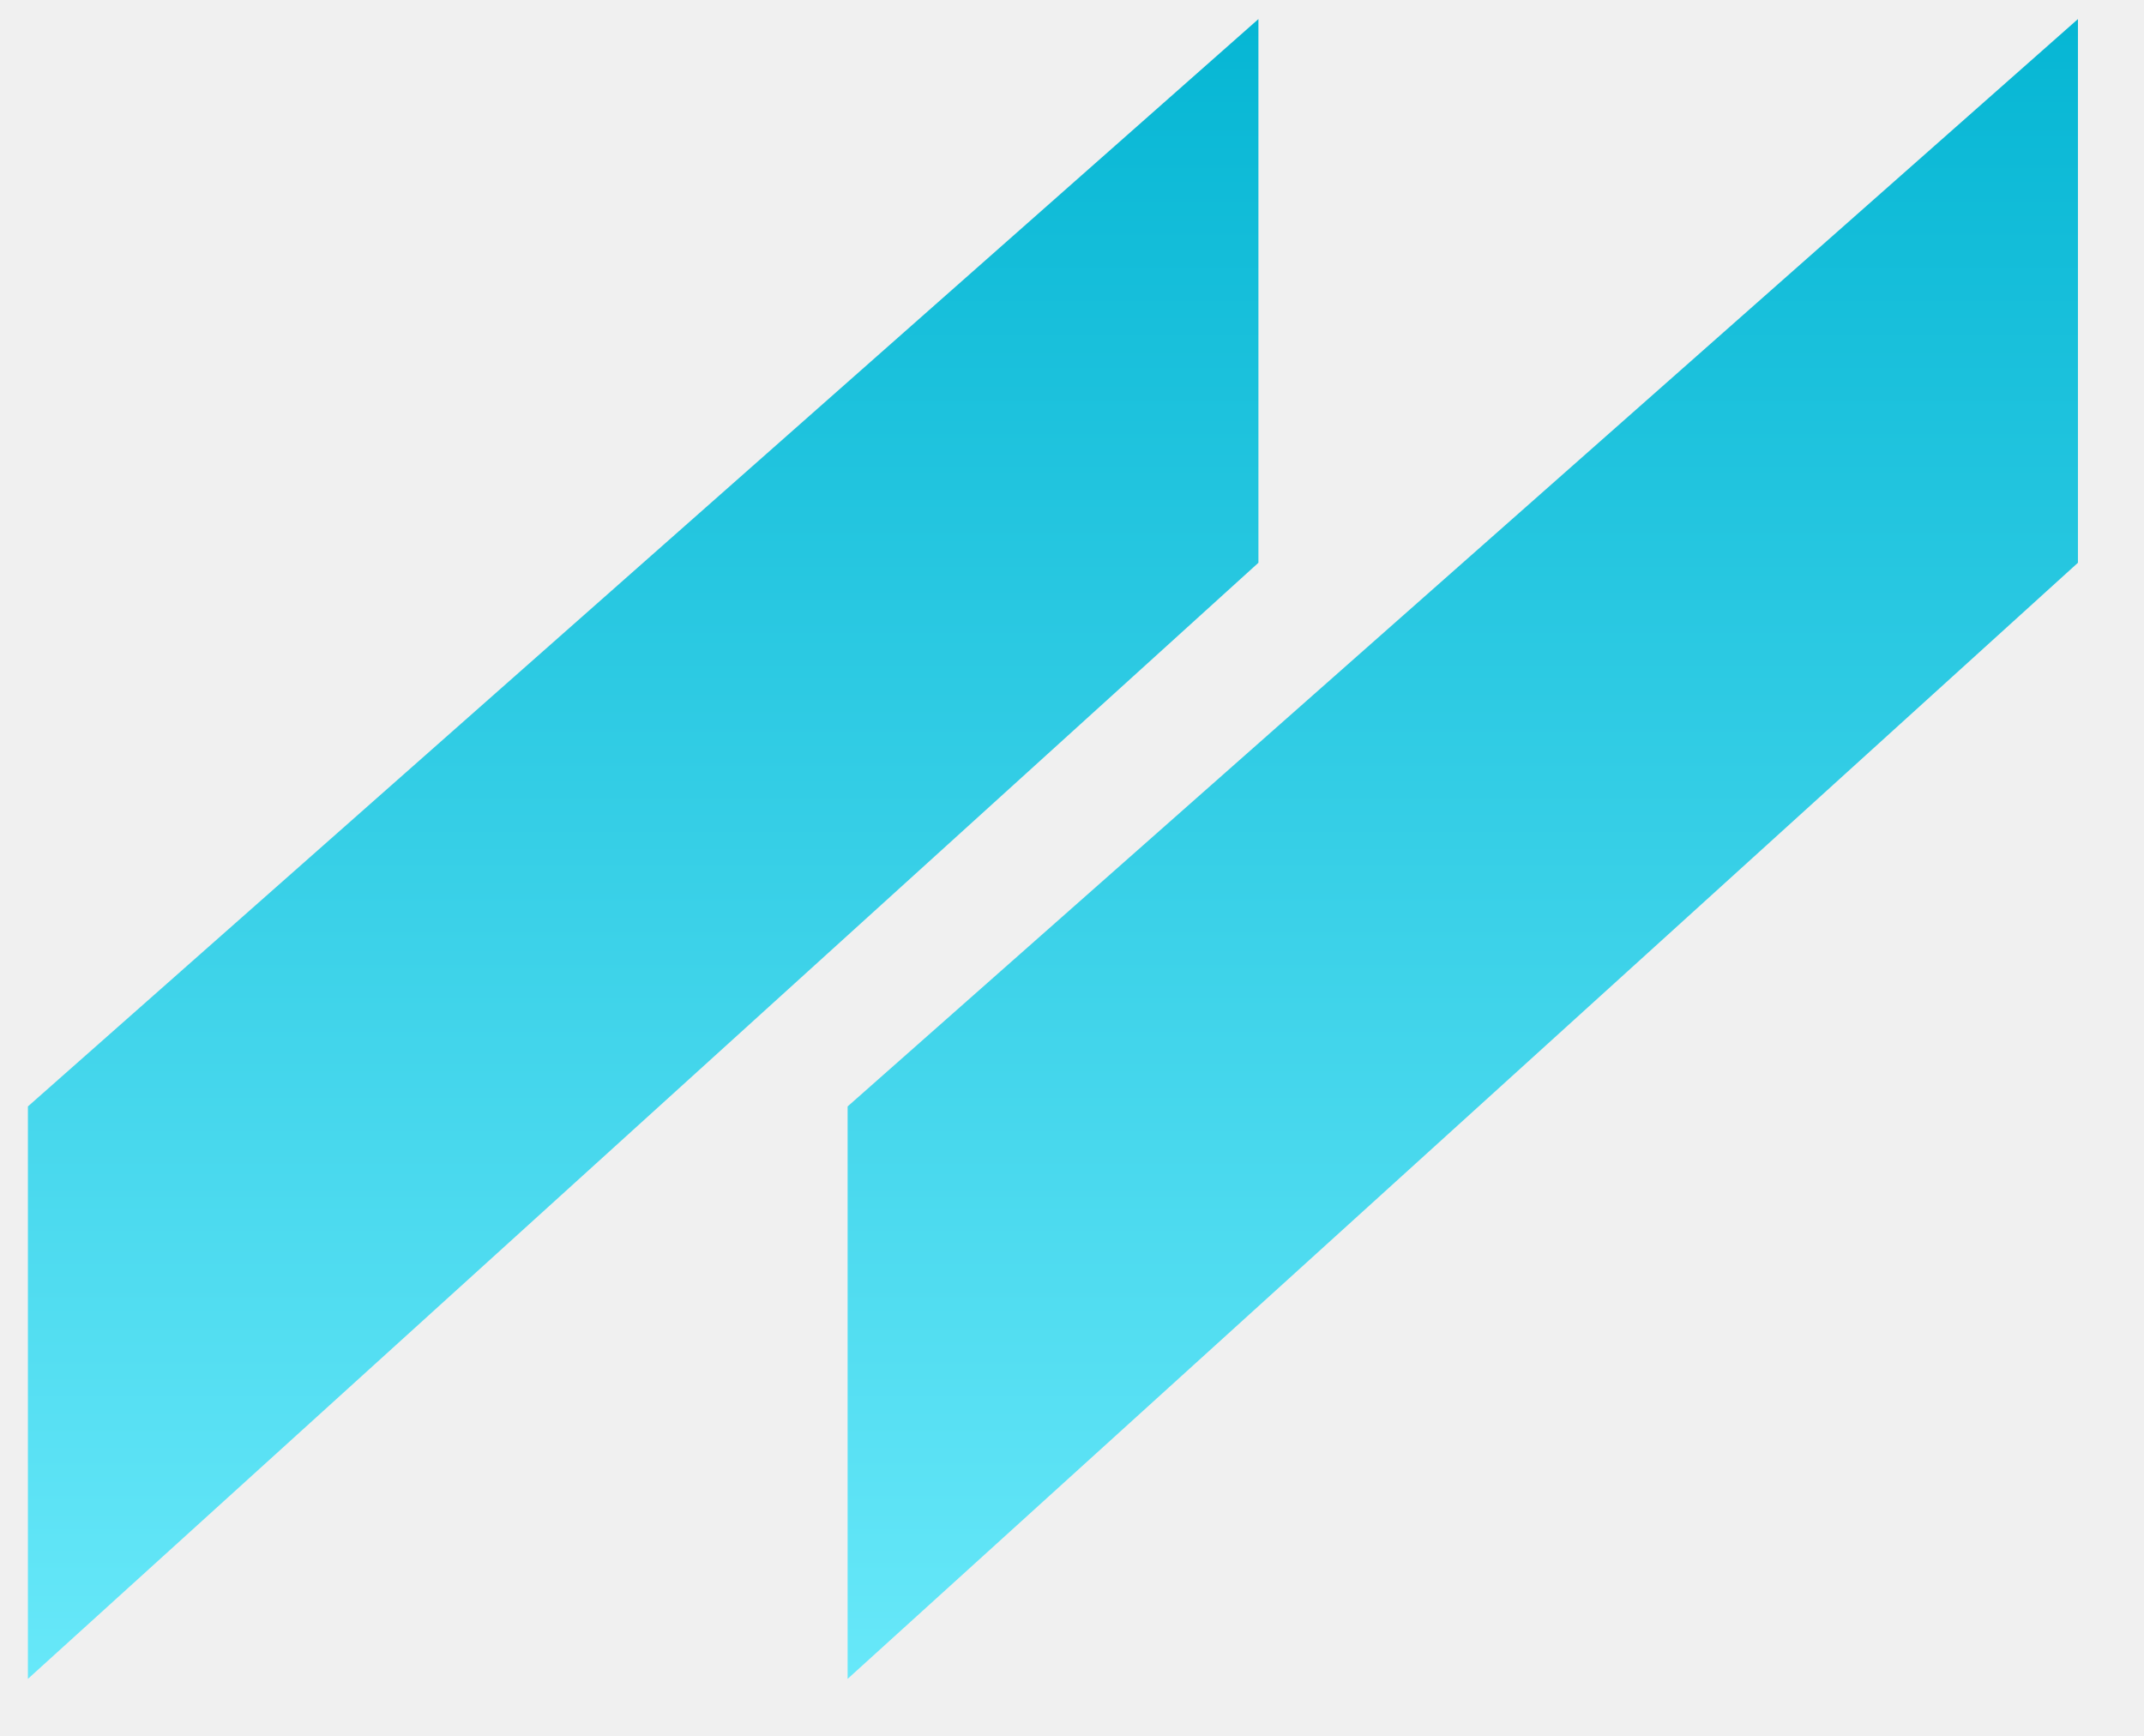
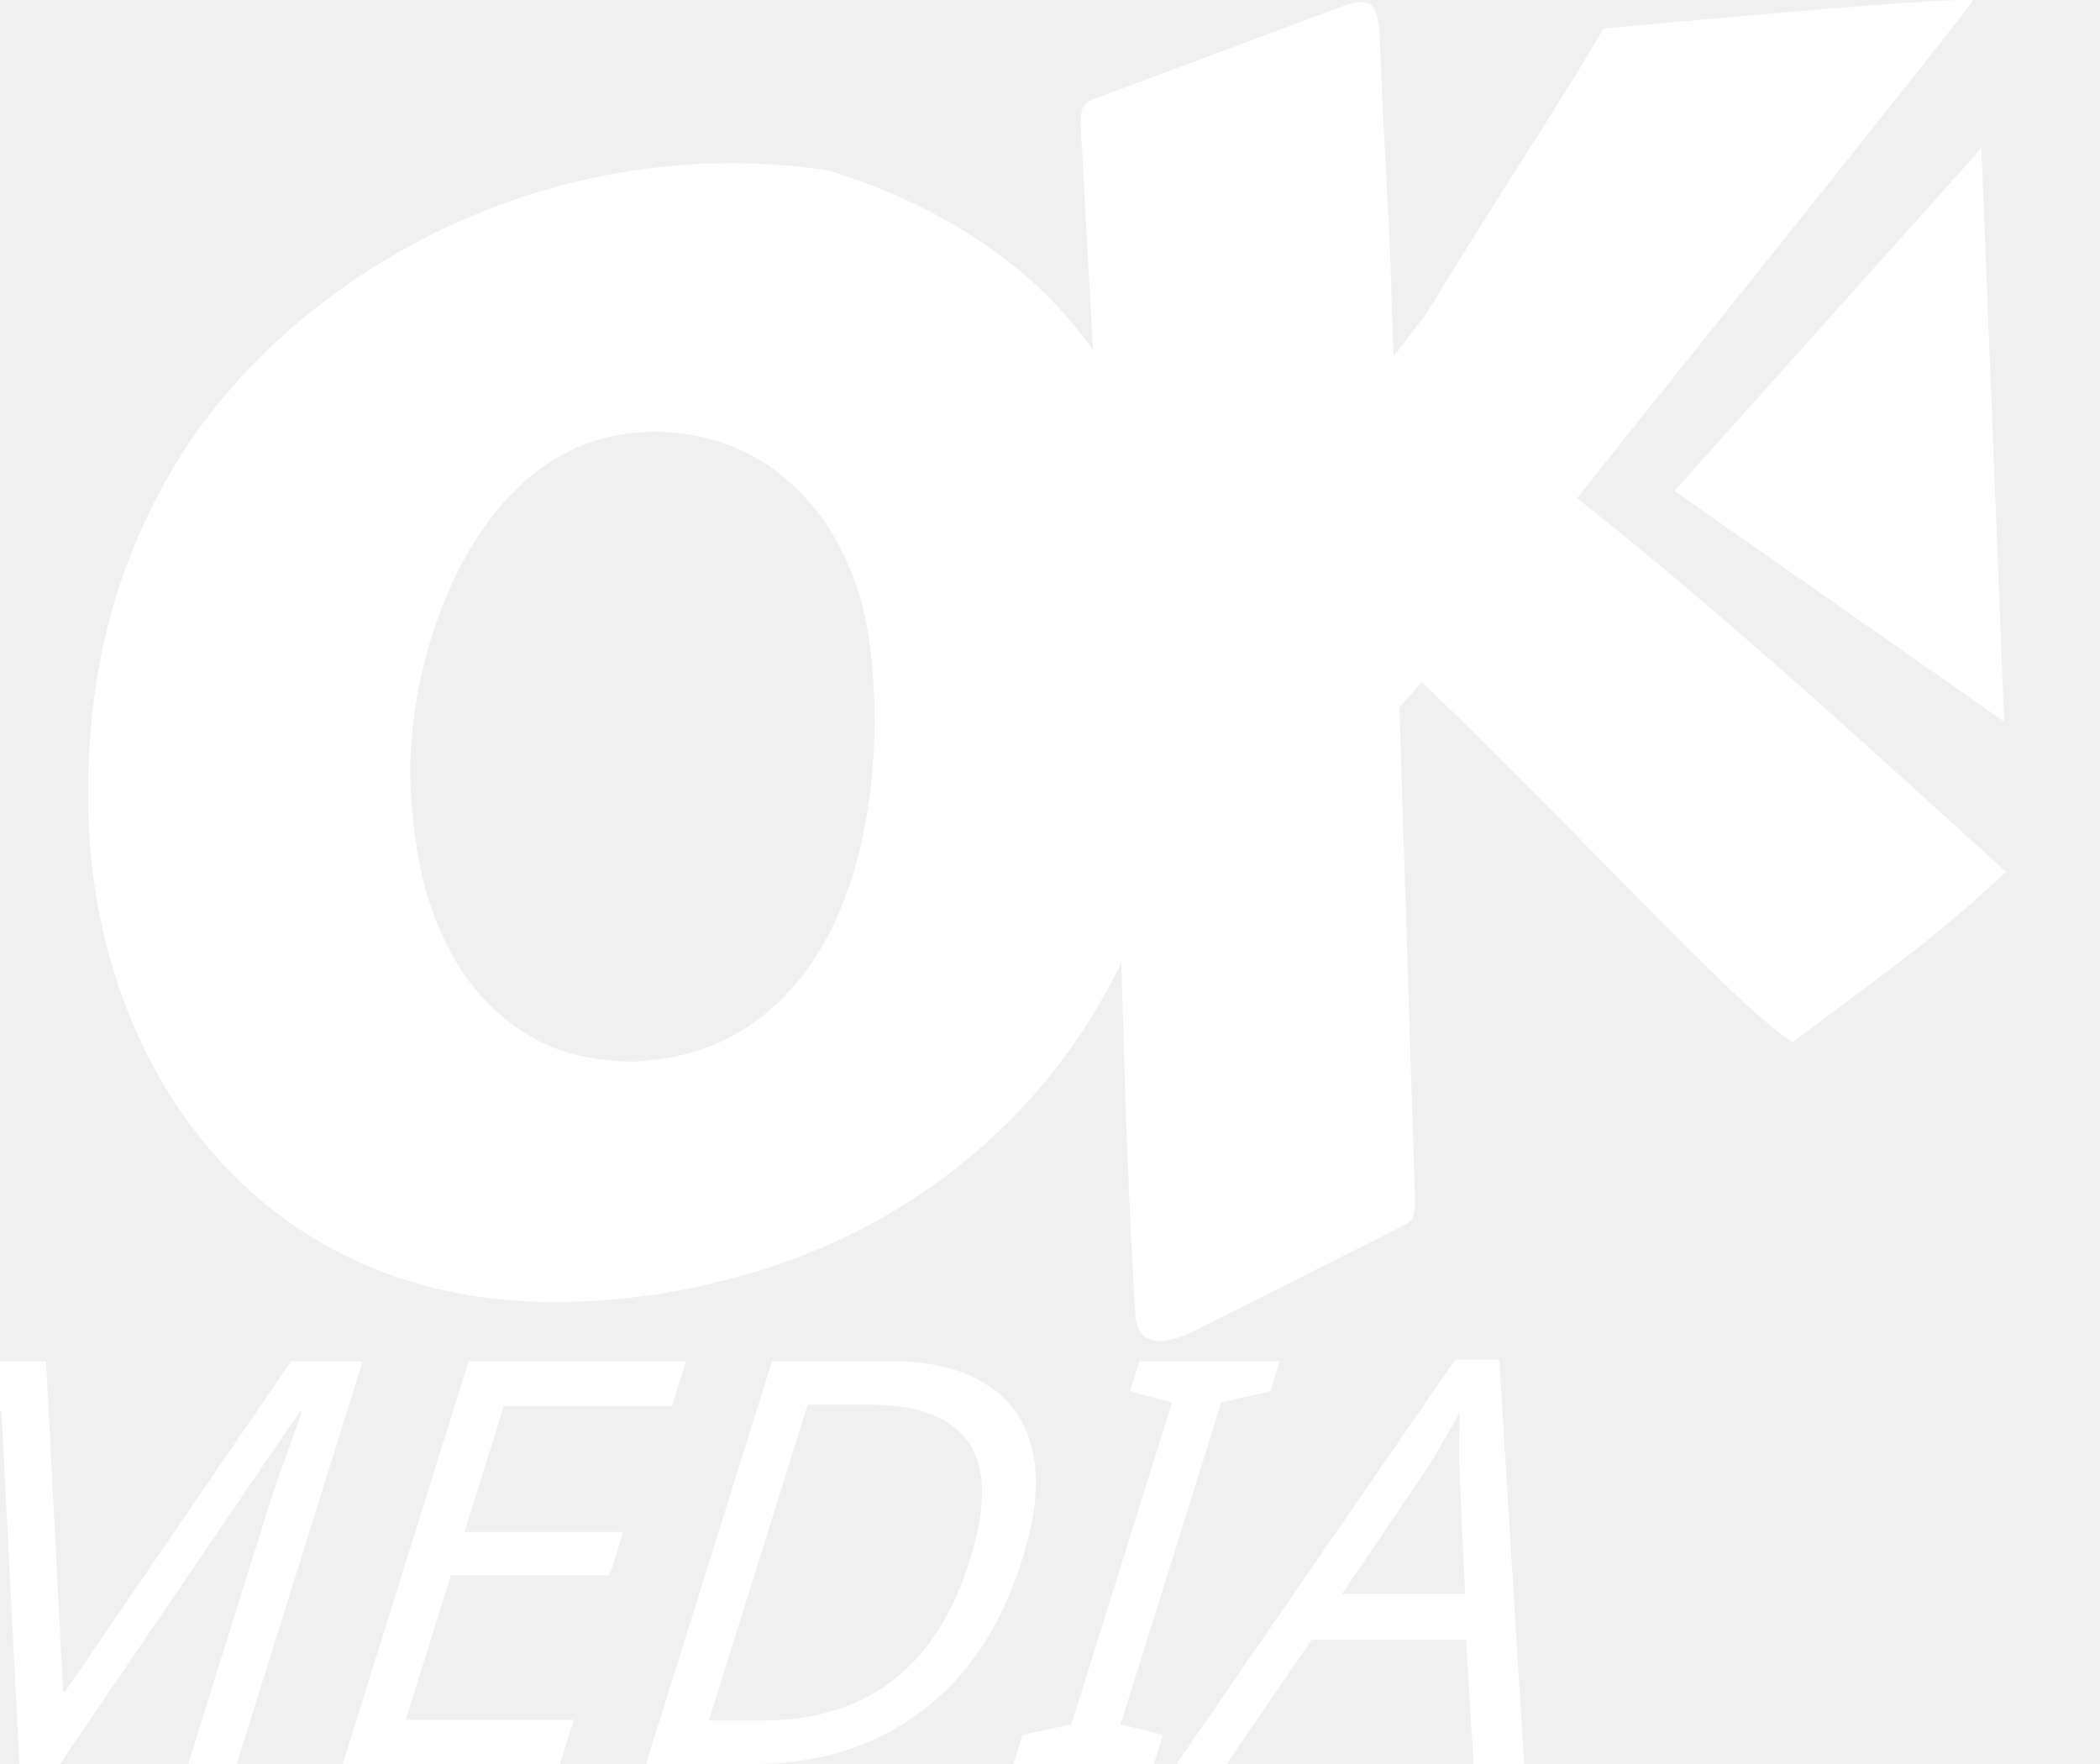
- <svg xmlns="http://www.w3.org/2000/svg" xmlns:xlink="http://www.w3.org/1999/xlink" version="1.1" preserveAspectRatio="xMidYMid meet" viewBox="344.564 330.278 111.737 91.218" width="53.87" height="43.61">
-   <defs>
-     <path d="M453.3 331.28L453.3 359.85L388.64 418.5L388.64 388.42L453.3 331.28Z" id="aFZf6T5ED" />
-     <linearGradient id="gradientb2ThqnP5Op" gradientUnits="userSpaceOnUse" x1="420.97" y1="331.28" x2="420.97" y2="418.5">
-       <stop style="stop-color: #06b6d4;stop-opacity: 1" offset="0%" />
-       <stop style="stop-color: #67e8f9;stop-opacity: 1" offset="100%" />
-     </linearGradient>
-     <path d="M410.23 331.28L410.23 359.85L345.56 418.5L345.56 388.42L410.23 331.28Z" id="a9fehgwfM" />
-     <linearGradient id="gradientk1wNV9Ostb" gradientUnits="userSpaceOnUse" x1="377.89" y1="331.28" x2="377.89" y2="418.5">
-       <stop style="stop-color: #06b6d4;stop-opacity: 1" offset="0%" />
-       <stop style="stop-color: #67e8f9;stop-opacity: 1" offset="100%" />
-     </linearGradient>
-   </defs>
-   <g>
-     <g>
-       <use xlink:href="#aFZf6T5ED" opacity="1" fill="url(#gradientb2ThqnP5Op)" />
-     </g>
-     <g>
-       <use xlink:href="#a9fehgwfM" opacity="1" fill="url(#gradientk1wNV9Ostb)" />
-     </g>
+ <svg xmlns="http://www.w3.org/2000/svg" width="44.561mm" height="37.429mm" viewBox="0 0 44.561 37.429" version="1.1" id="svg1">
+   <defs id="defs1" />
+   <g id="layer1" transform="translate(-154.7323,-303.8753)">
+     <path style="font-size:31.75px;line-height:0.8;font-family:'Carter One';-inkscape-font-specification:'Carter One';text-align:center;text-anchor:middle;fill:#ffffff;stroke-width:0.99" d="m 184.01,304.541 c -0.002,0.156 0.007,0.405 0.028,0.746 0.059,1.746 0.2,3.488 0.231,5.235 0.015,0.383 0.027,0.689 0.034,0.917 l 0.687,-0.896 c 1.798,-2.935 2.794,-4.41 3.58,-5.746 0.112,-0.191 0.177,-0.297 0.195,-0.32 0.141,9.8e-4 7.224,-0.682 7.827,-0.594 0.079,0.011 -8.264,10.366 -8.394,10.565 3.161,2.497 6.119,5.226 9.103,7.927 -1.593,1.467 -2.077,1.775 -4.527,3.612 -1.217,-0.734 -5.128,-5.075 -7.881,-7.639 -0.072,0.092 -0.149,0.185 -0.232,0.278 -0.084,0.083 -0.161,0.171 -0.234,0.263 l 0.332,10.462 c 6.7e-4,0.094 -0.009,0.188 -0.028,0.284 -0.009,0.095 -0.068,0.17 -0.176,0.224 l -4.164,2.1 c -0.108,0.055 -0.25,0.124 -0.428,0.208 -0.177,0.084 -0.353,0.137 -0.527,0.158 -0.154,0.019 -0.287,-0.007 -0.4,-0.076 -0.113,-0.07 -0.182,-0.212 -0.208,-0.428 -0.289,-4.523 -0.279,-9.051 -0.539,-13.576 -0.185,-3.73 -0.392,-7.459 -0.596,-11.188 -0.012,-0.186 -0.021,-0.341 -0.025,-0.465 -0.005,-0.124 -0.002,-0.229 0.009,-0.313 0.011,-0.085 0.039,-0.15 0.085,-0.198 0.046,-0.047 0.119,-0.087 0.22,-0.12 l 5.169,-1.925 c 0.128,-0.057 0.264,-0.095 0.408,-0.112 0.144,-0.018 0.247,0.017 0.309,0.103 0.061,0.076 0.108,0.247 0.141,0.514 z" id="path43" aria-label="K " />
+     <path style="font-size:31.75px;line-height:0.8;font-family:'Carter One';-inkscape-font-specification:'Carter One';text-align:center;text-anchor:middle;fill:#ffffff;stroke-width:0.99" d="m 163.436,320.124 c 0,0.744 0.077,1.493 0.233,2.248 0.165,0.744 0.434,1.416 0.806,2.015 0.372,0.599 0.863,1.085 1.473,1.457 0.61,0.372 1.364,0.558 2.263,0.558 0.692,-0.041 1.297,-0.181 1.814,-0.419 3.694,-1.738 3.506,-7.525 2.977,-9.364 -0.597,-2.106 -2.179,-3.581 -4.387,-3.581 -3.086,0 -4.296,3.116 -4.635,4.077 -0.176,0.517 -0.31,1.039 -0.403,1.566 -0.083,0.517 -0.129,0.997 -0.14,1.442 z m 3.023,11.379 c -6.249,0 -9.86,-5.041 -9.86,-10.759 0,-1.623 0.227,-3.116 0.682,-4.48 0.465,-1.375 1.111,-2.589 1.938,-3.643 2.513,-3.235 7.419,-5.964 13.084,-5.131 1.602,0.496 2.961,1.209 4.077,2.139 1.116,0.93 1.969,2.108 2.558,3.535 0.599,1.416 0.899,3.147 0.899,5.193 0,1.313 -0.16,2.548 -0.481,3.705 -0.32,1.158 -0.77,2.227 -1.349,3.209 -0.579,0.972 -1.276,1.845 -2.093,2.62 -0.806,0.765 -1.705,1.416 -2.698,1.953 -0.992,0.537 -2.062,0.946 -3.209,1.225 -1.137,0.289 -2.32,0.434 -3.55,0.434 z" id="path44" aria-label="O " />
+     <path style="fill:#ffffff;fill-opacity:1;stroke:none;stroke-width:0.815;stroke-dasharray:none;stroke-opacity:1" d="m 190.263,314.293 6.997,4.894 -0.483,-12.169 z" id="path45" />
+     <text xml:space="preserve" style="font-size:11.327px;line-height:0.8;text-align:start;writing-mode:lr-tb;direction:ltr;text-anchor:start;fill:#ffffff;stroke-width:0.944" x="287.092" y="335.78" id="text45" transform="matrix(0.983813,0,-0.3178928,1.016453,0,0)">
+       <tspan style="font-style:normal;font-variant:normal;font-weight:normal;font-stretch:normal;font-size:11.77px;line-height:0.8;font-family:'Days One';-inkscape-font-specification:'Days One';text-align:center;text-anchor:middle;fill:#ffffff;stroke-width:0.944" x="287.092" y="335.78" id="tspan45">MEDIA</tspan>
+     </text>
  </g>
</svg>
